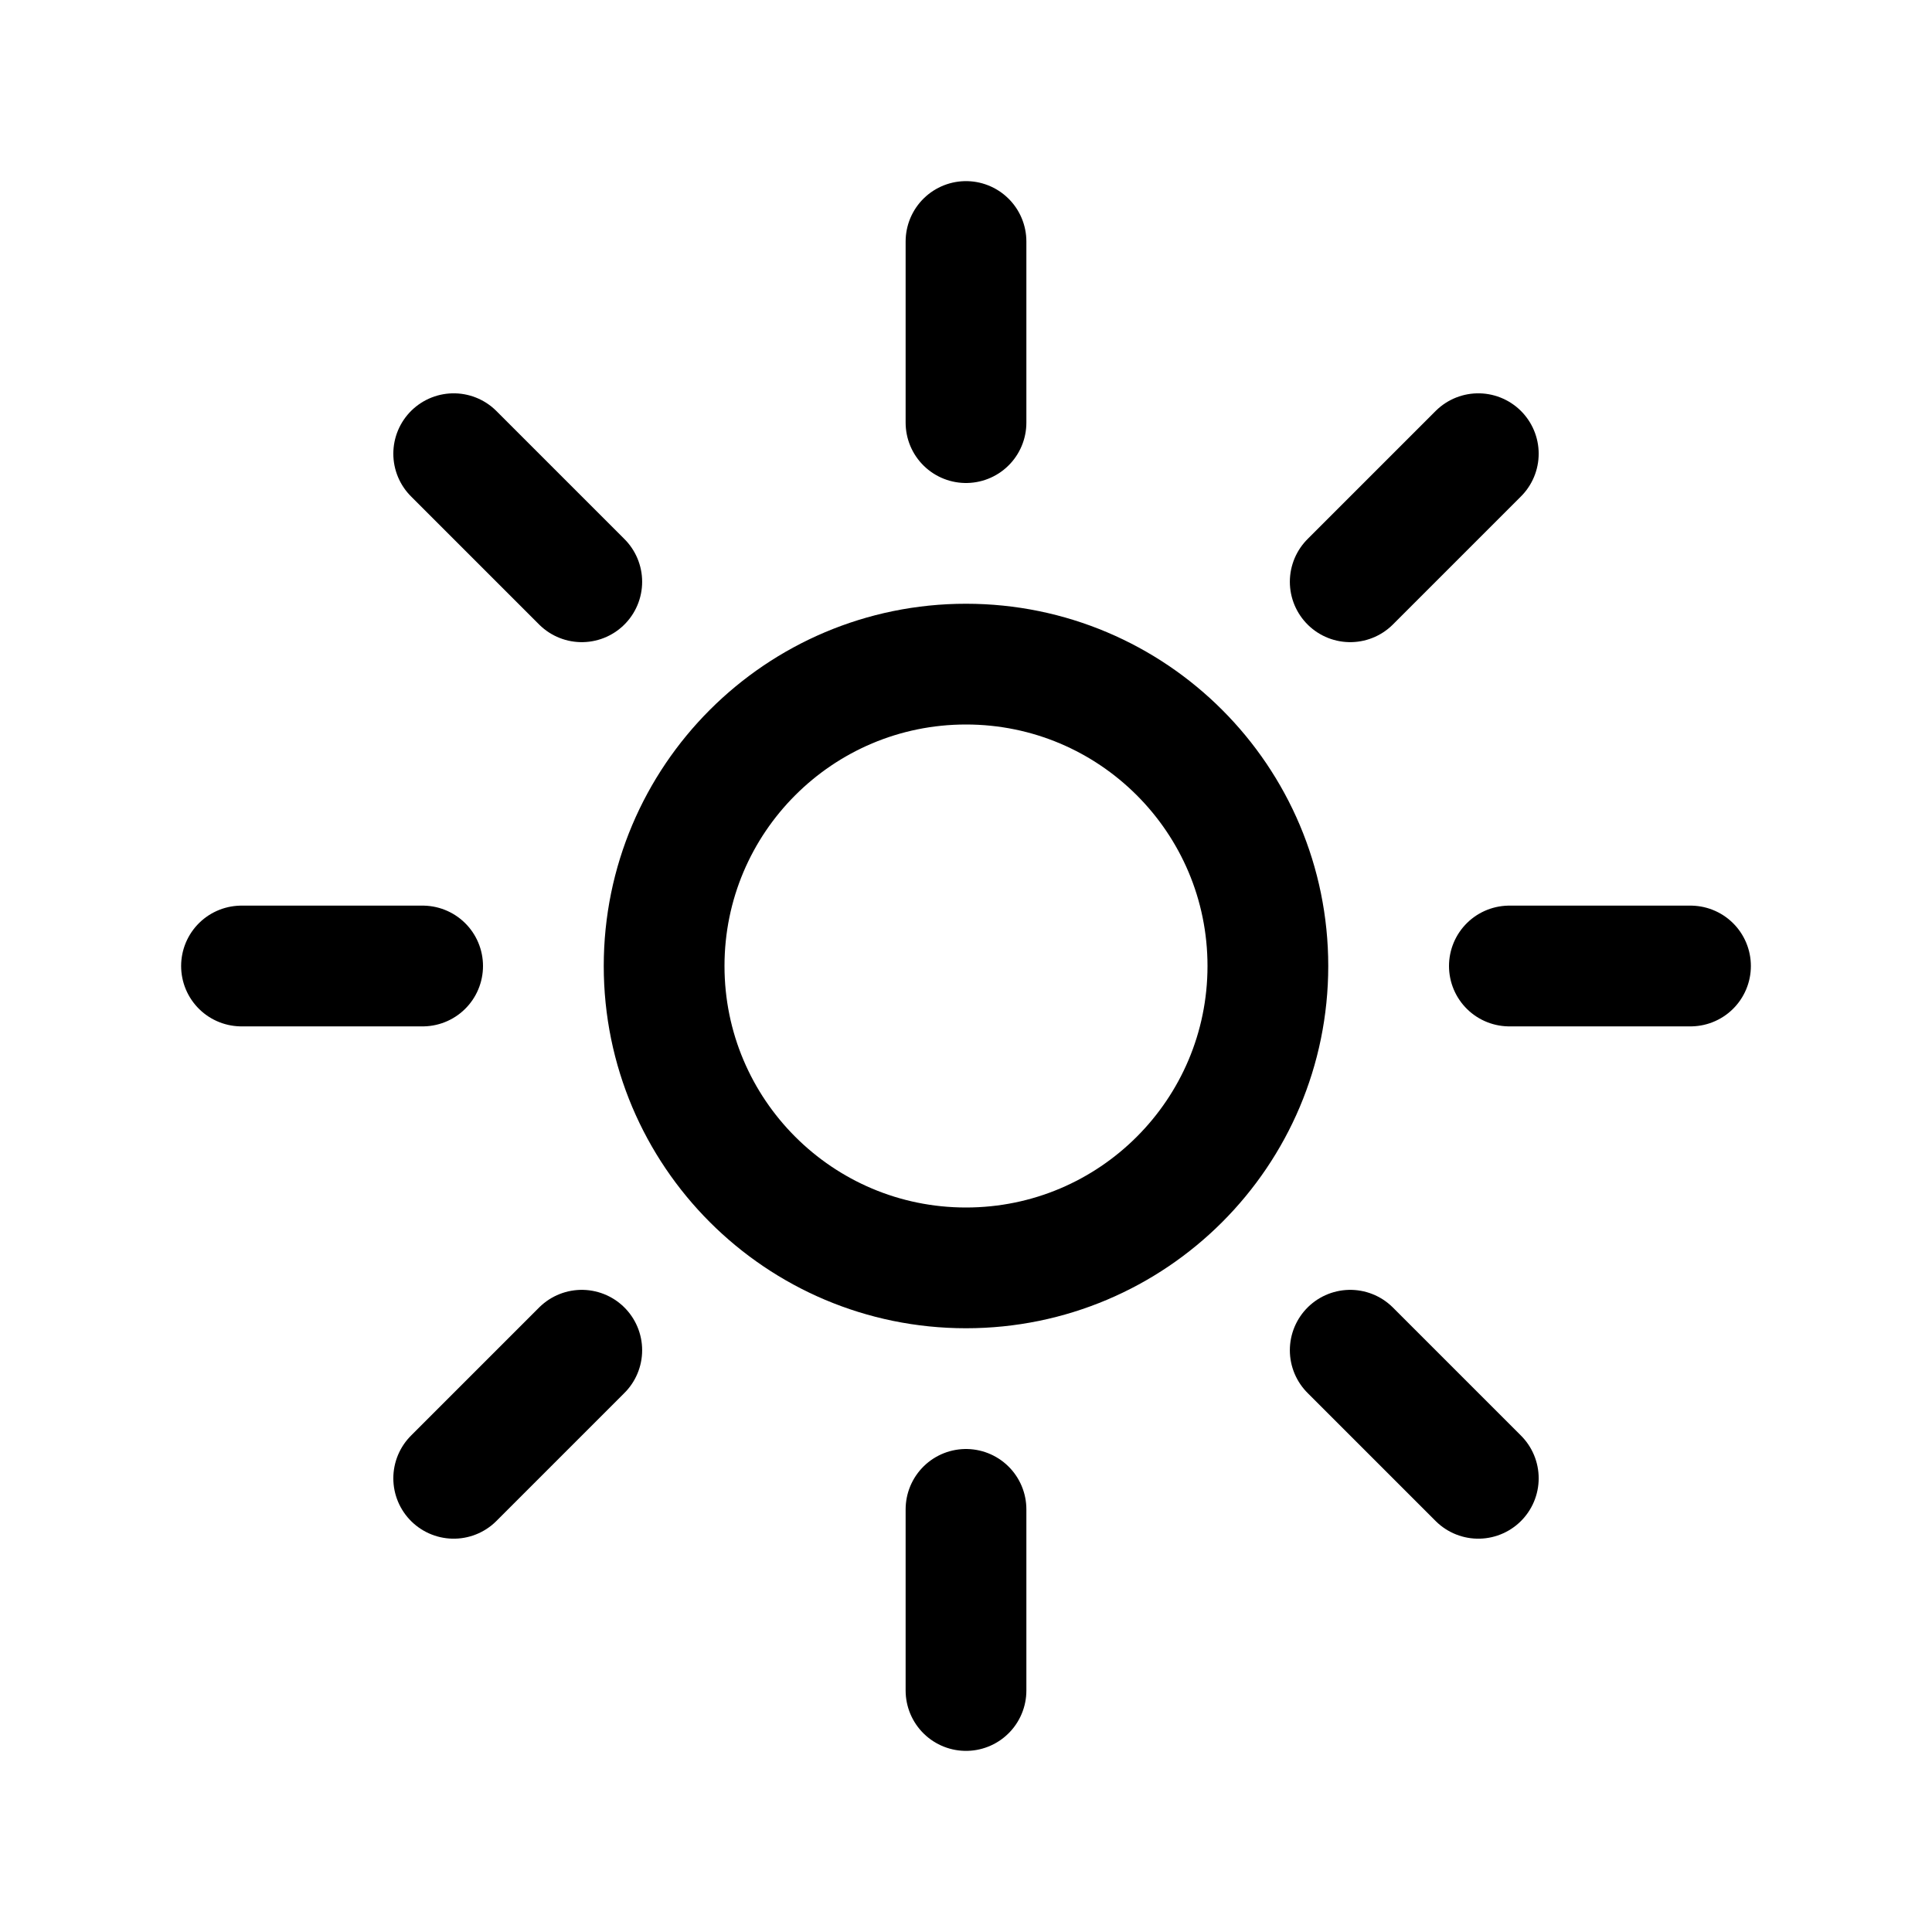
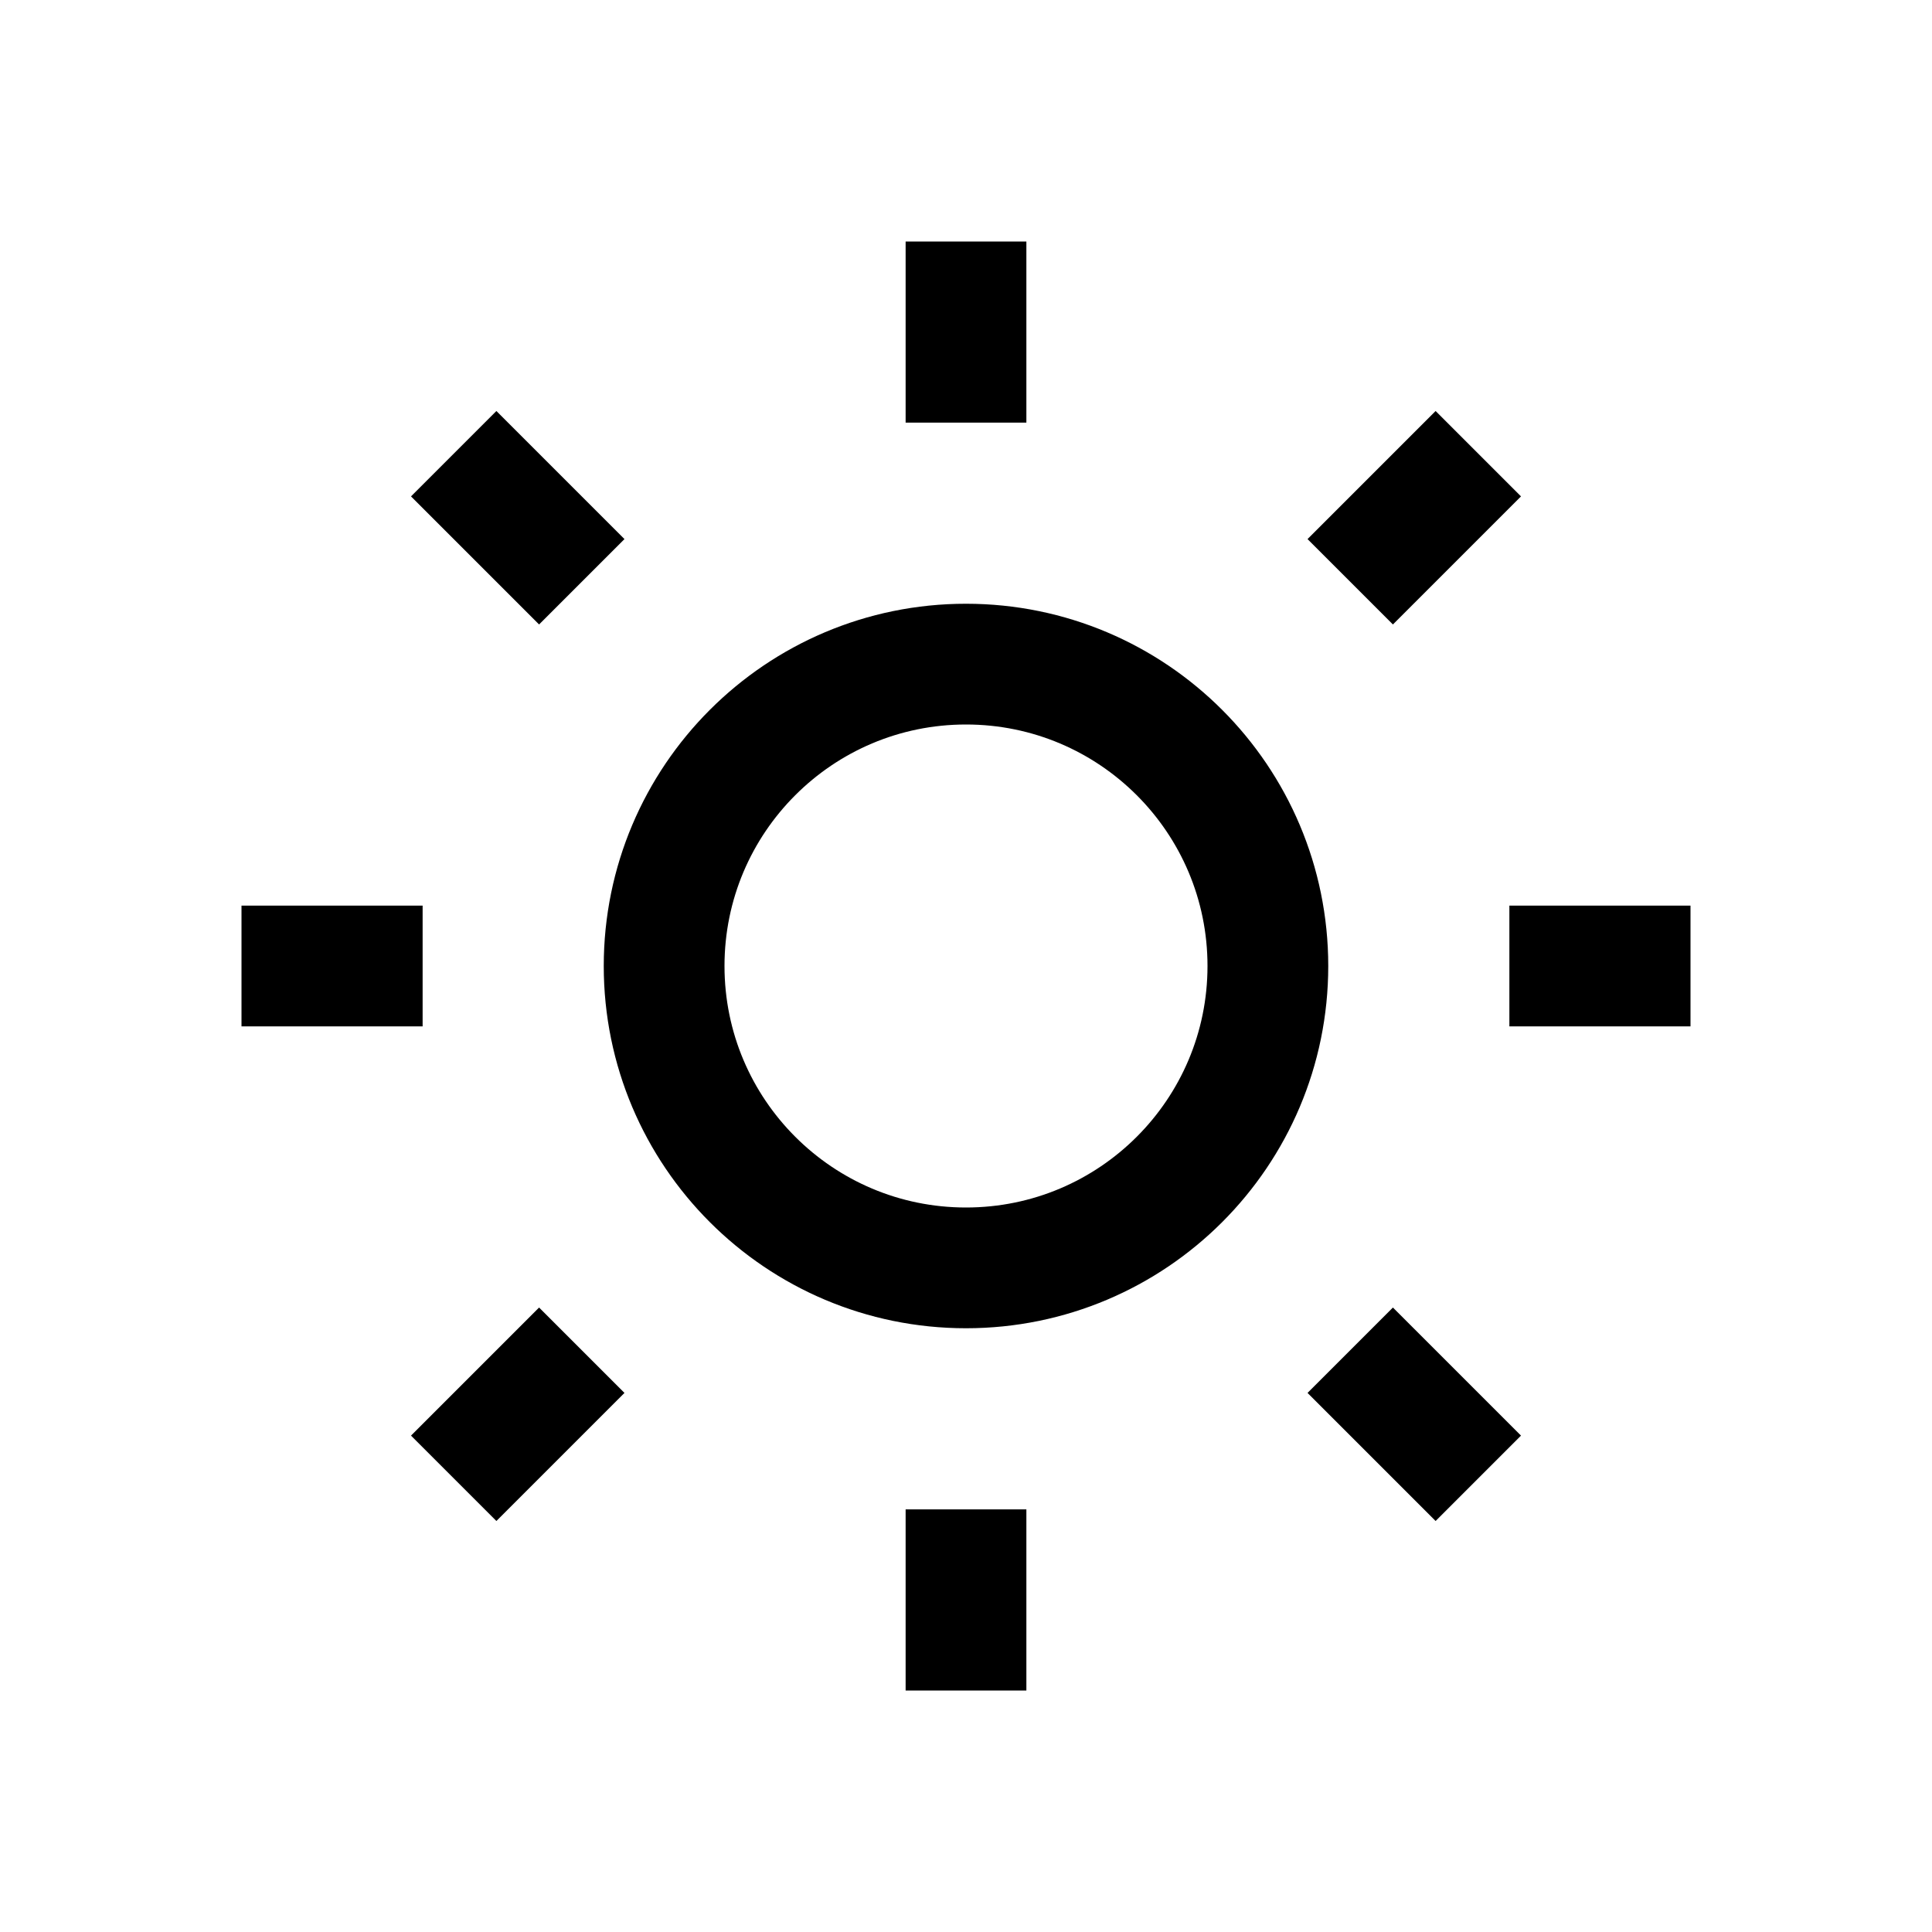
<svg xmlns="http://www.w3.org/2000/svg" fill="none" viewBox="0 0 24 24" stroke-width="1.5" stroke="currentColor" class="w-6 h-6">
-   <path stroke-linecap="round" stroke-linejoin="round" d="M12 3v2.25m6.364.386-1.591 1.591M21 12h-2.25m-.386 6.364-1.591-1.591M12 18.75V21m-4.773-4.227-1.591 1.591M5.25 12H3m4.227-4.773L5.636 5.636M15.75 12a3.75 3.75 0 1 1-7.5 0 3.75 3.75 0 0 1 7.5 0Z" />
+   <path strokeLinecap="round" stroke-linejoin="round" d="M12 3v2.25m6.364.386-1.591 1.591M21 12h-2.25m-.386 6.364-1.591-1.591M12 18.75V21m-4.773-4.227-1.591 1.591M5.25 12H3m4.227-4.773L5.636 5.636M15.75 12a3.75 3.75 0 1 1-7.5 0 3.75 3.75 0 0 1 7.5 0Z" />
</svg>
